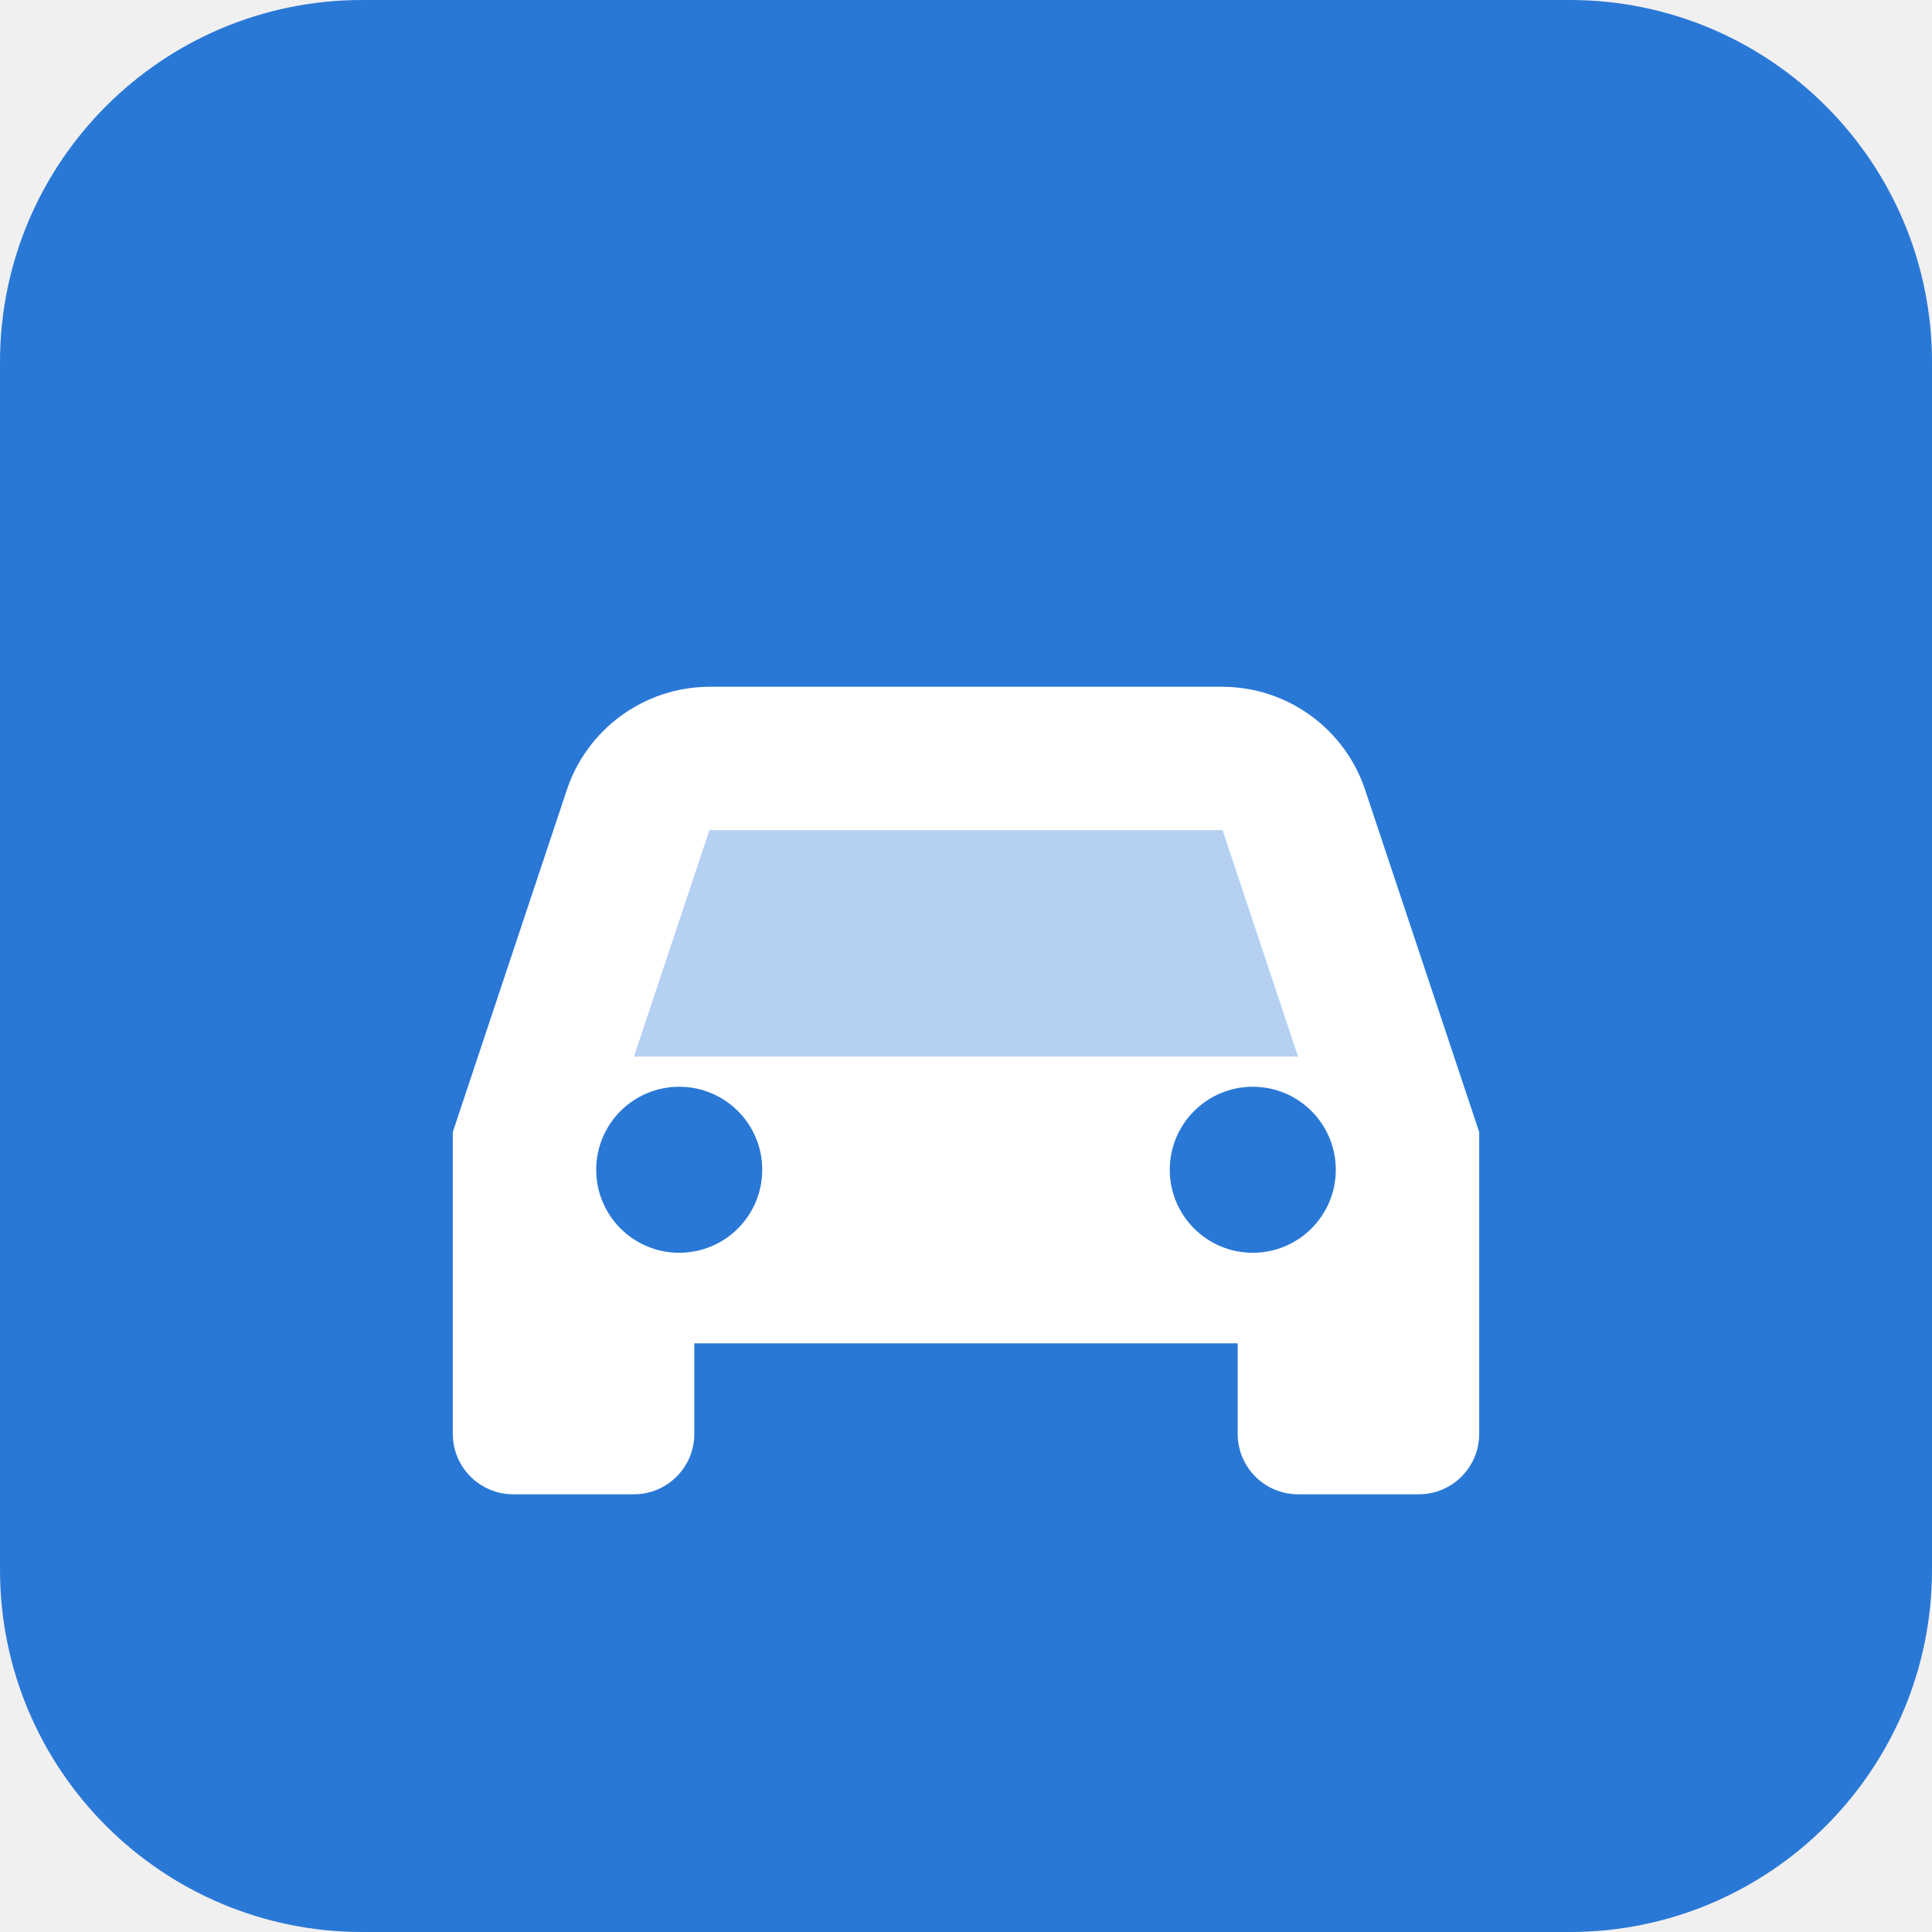
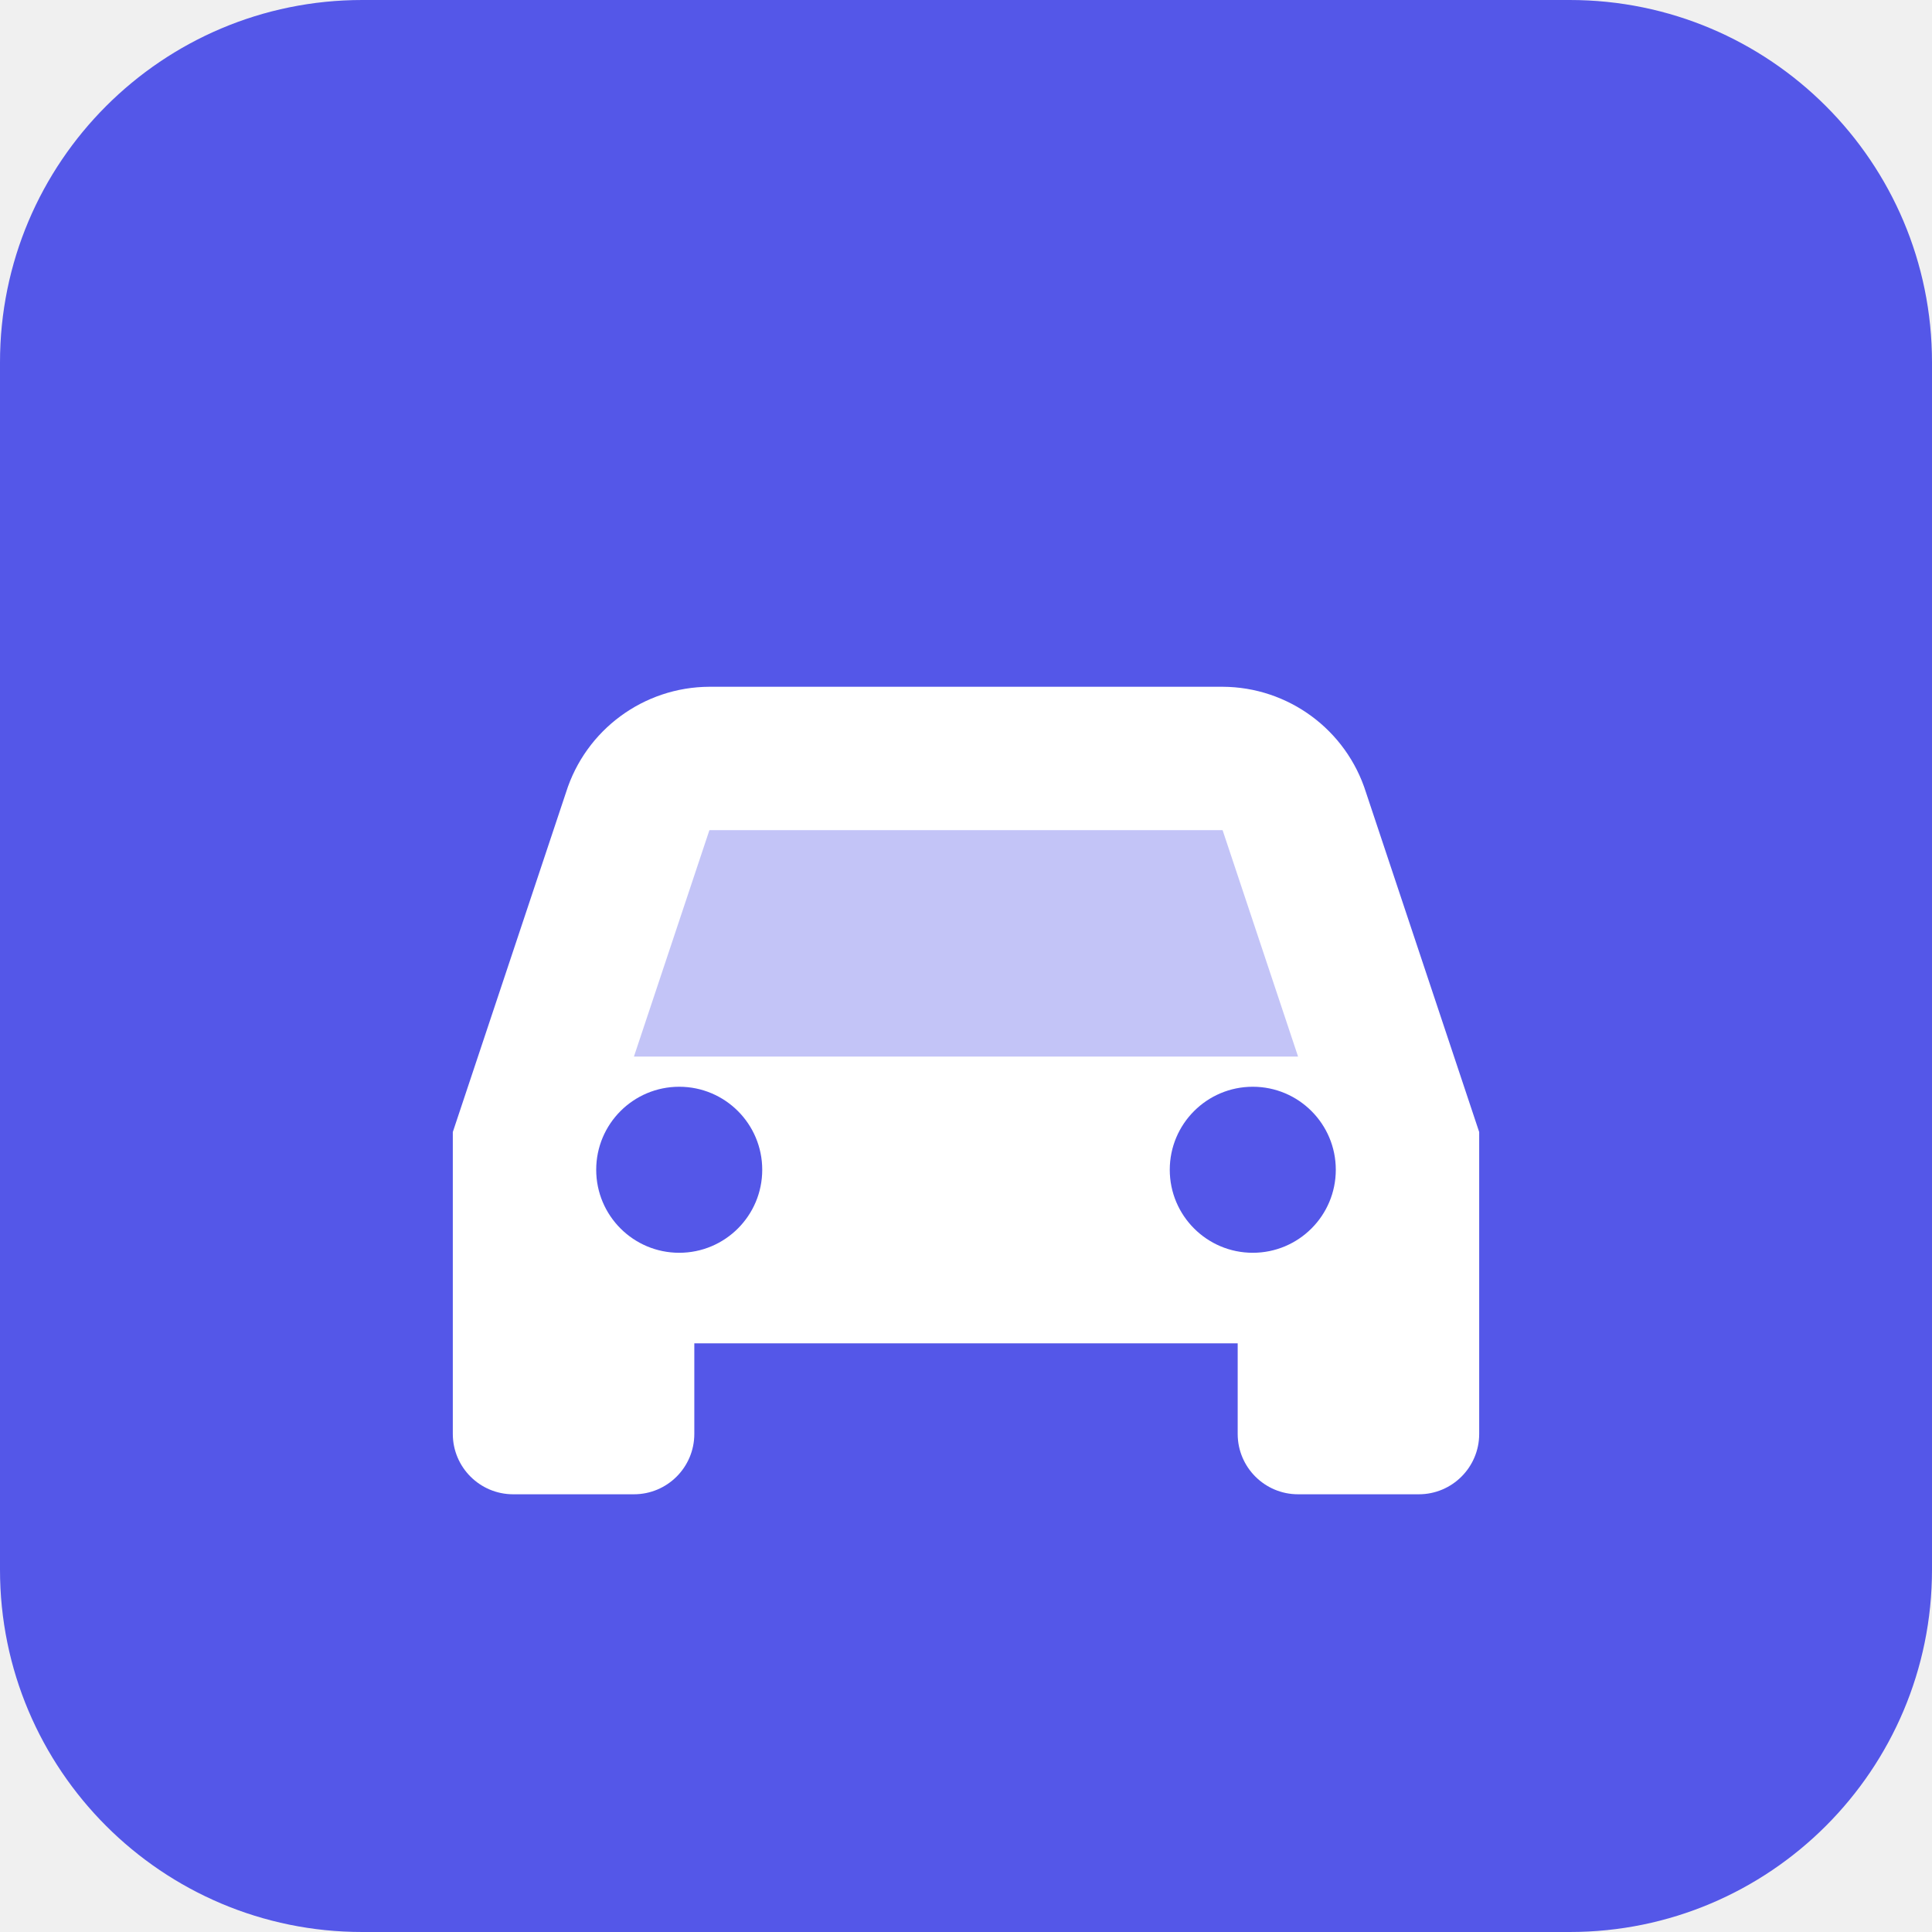
<svg xmlns="http://www.w3.org/2000/svg" viewBox="0 0 512 512">
-   <rect width="512" height="512" rx="96" fill="#2a78d6" />
+   <rect width="512" height="512" rx="96" fill="#5457e8" />
  <path d="M120 300l30-90a40 40 0 0 1 38-28h136a40 40 0 0 1 38 28l30 90v80a16 16 0 0 1-16 16h-32a16 16 0 0 1-16-16v-24H184v24a16 16 0 0 1-16 16h-32a16 16 0 0 1-16-16z" fill="#fff" />
-   <circle cx="180" cy="310" r="22" fill="#2a78d6" />
-   <circle cx="332" cy="310" r="22" fill="#2a78d6" />
-   <path d="M168 280l20-60h136l20 60z" fill="#2a78d6" opacity=".35" />
+   <circle cx="180" cy="310" r="22" fill="#5457e8" />
+   <circle cx="332" cy="310" r="22" fill="#5457e8" />
+   <path d="M168 280l20-60h136l20 60z" fill="#5457e8" opacity=".35" />
</svg>
